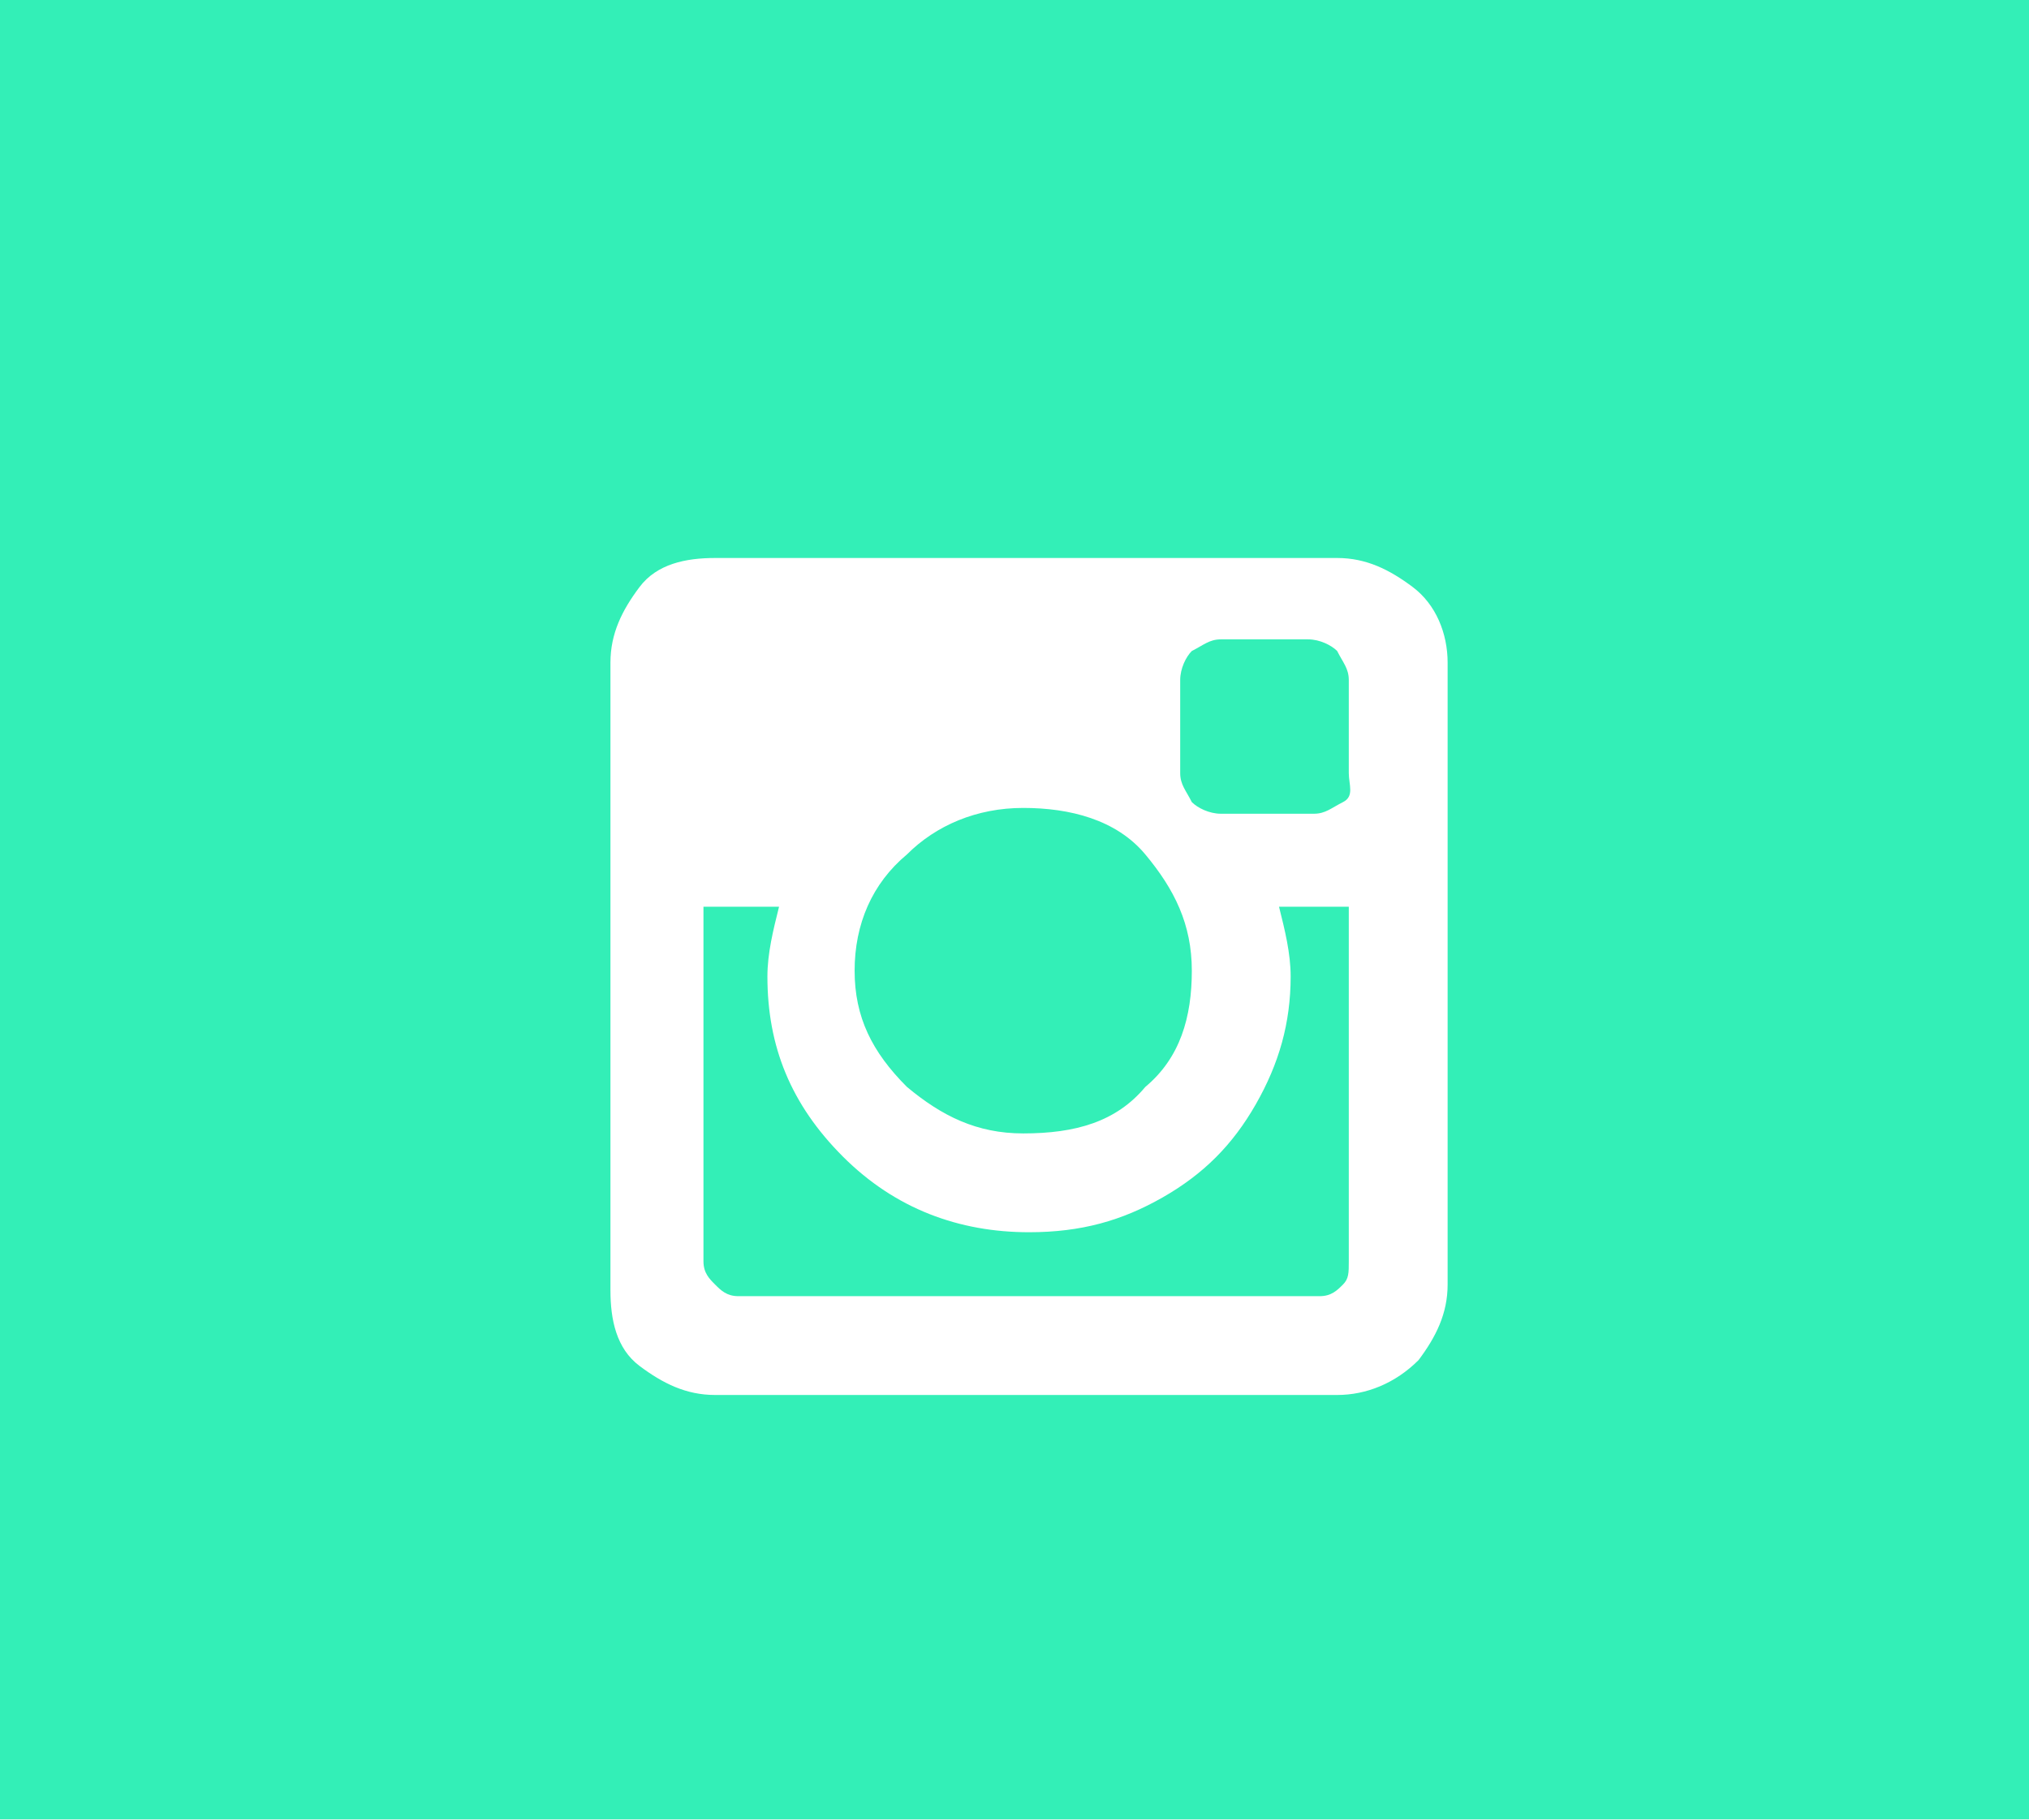
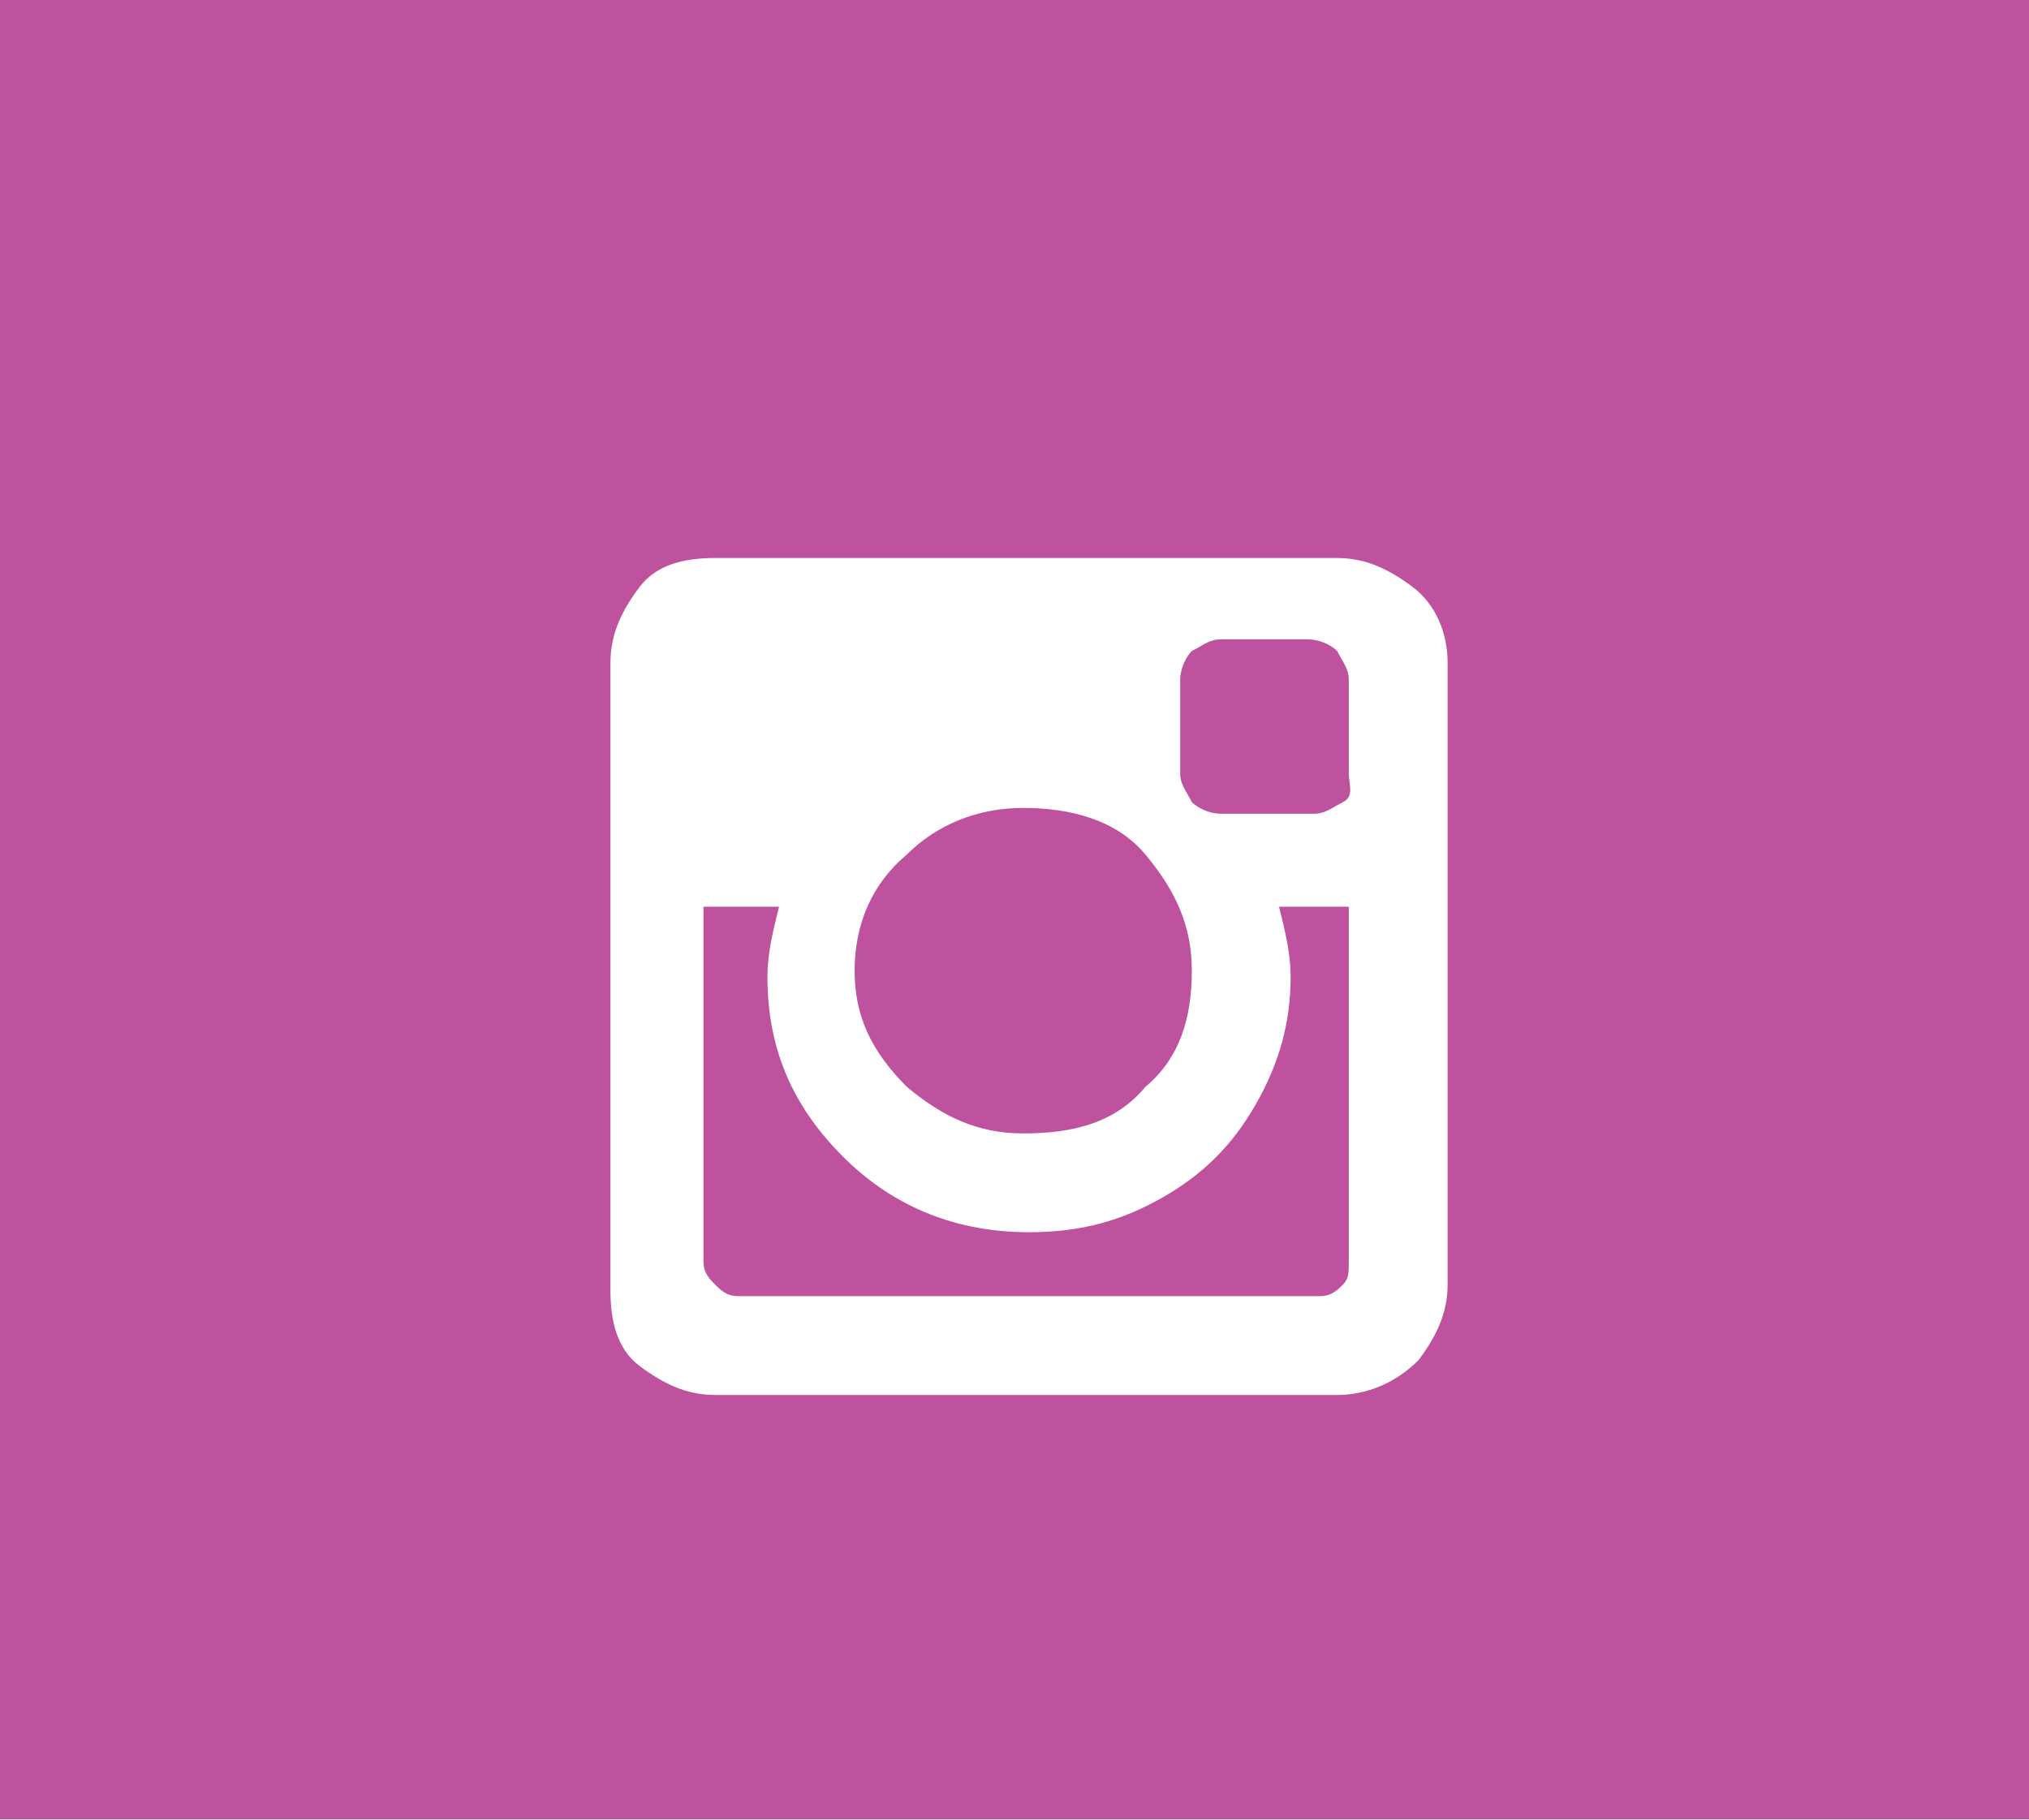
- <svg xmlns="http://www.w3.org/2000/svg" version="1.1" id="Layer_1" x="0px" y="0px" viewBox="0 0 34.9 31.3" style="enable-background:new 0 0 34.9 31.3;" xml:space="preserve">
-   <style type="text/css">
- 	.st0{fill:#33EFB7;}
- 	.st1{fill:#FFFFFF;}
- </style>
-   <path class="st0" d="M0,0h34.9v31.3H0V0z" />
-   <path class="st1" d="M24.9,11.4v10.7c0,0.5-0.2,0.9-0.5,1.3C24,23.8,23.5,24,23,24H12.3c-0.5,0-0.9-0.2-1.3-0.5s-0.5-0.8-0.5-1.3  V11.4c0-0.5,0.2-0.9,0.5-1.3s0.8-0.5,1.3-0.5H23c0.5,0,0.9,0.2,1.3,0.5S24.9,10.9,24.9,11.4z M23.2,21.7v-6.1H22  c0.1,0.4,0.2,0.8,0.2,1.2c0,0.8-0.2,1.5-0.6,2.2s-0.9,1.2-1.6,1.6s-1.4,0.6-2.3,0.6c-1.2,0-2.3-0.4-3.2-1.3s-1.3-1.9-1.3-3.1  c0-0.4,0.1-0.8,0.2-1.2h-1.3v6.1c0,0.2,0.1,0.3,0.2,0.4c0.1,0.1,0.2,0.2,0.4,0.2h10c0.2,0,0.3-0.1,0.4-0.2S23.2,21.9,23.2,21.7z   M19.7,18.7c0.6-0.5,0.8-1.2,0.8-2s-0.3-1.4-0.8-2s-1.3-0.8-2.1-0.8s-1.5,0.3-2,0.8c-0.6,0.5-0.9,1.2-0.9,2c0,0.8,0.3,1.4,0.9,2  c0.6,0.5,1.2,0.8,2,0.8C18.5,19.5,19.2,19.3,19.7,18.7z M23.2,13.3v-1.6c0-0.2-0.1-0.3-0.2-0.5c-0.1-0.1-0.3-0.2-0.5-0.2H21  c-0.2,0-0.3,0.1-0.5,0.2c-0.1,0.1-0.2,0.3-0.2,0.5v1.6c0,0.2,0.1,0.3,0.2,0.5c0.1,0.1,0.3,0.2,0.5,0.2h1.6c0.2,0,0.3-0.1,0.5-0.2  S23.2,13.5,23.2,13.3z" />
+ <svg xmlns="http://www.w3.org/2000/svg" id="Layer_1" viewBox="0 0 34.9 31.3">
+   <style>.st0{fill:#be529f}.st1{fill:#fff}</style>
+   <path class="st0" d="M0 0h34.9v31.3H0z" />
+   <path class="st1" d="M24.9 11.4v10.7c0 .5-.2.9-.5 1.3-.4.4-.9.6-1.4.6H12.3c-.5 0-.9-.2-1.3-.5s-.5-.8-.5-1.3V11.4c0-.5.2-.9.5-1.3s.8-.5 1.3-.5H23c.5 0 .9.2 1.3.5s.6.8.6 1.3zm-1.7 10.3v-6.1H22c.1.4.2.8.2 1.2 0 .8-.2 1.5-.6 2.2-.4.7-.9 1.2-1.6 1.6-.7.4-1.4.6-2.3.6-1.2 0-2.3-.4-3.2-1.3s-1.3-1.9-1.3-3.1c0-.4.1-.8.2-1.2h-1.3v6.1c0 .2.1.3.2.4.1.1.2.2.4.2h10c.2 0 .3-.1.4-.2.1-.1.1-.2.1-.4zm-3.5-3c.6-.5.8-1.2.8-2s-.3-1.4-.8-2-1.3-.8-2.1-.8-1.5.3-2 .8c-.6.5-.9 1.2-.9 2s.3 1.4.9 2c.6.5 1.2.8 2 .8.9 0 1.6-.2 2.1-.8zm3.5-5.4v-1.6c0-.2-.1-.3-.2-.5-.1-.1-.3-.2-.5-.2H21c-.2 0-.3.1-.5.2-.1.1-.2.3-.2.5v1.6c0 .2.1.3.2.5.1.1.3.2.5.2h1.6c.2 0 .3-.1.5-.2s.1-.3.1-.5z" />
</svg>
